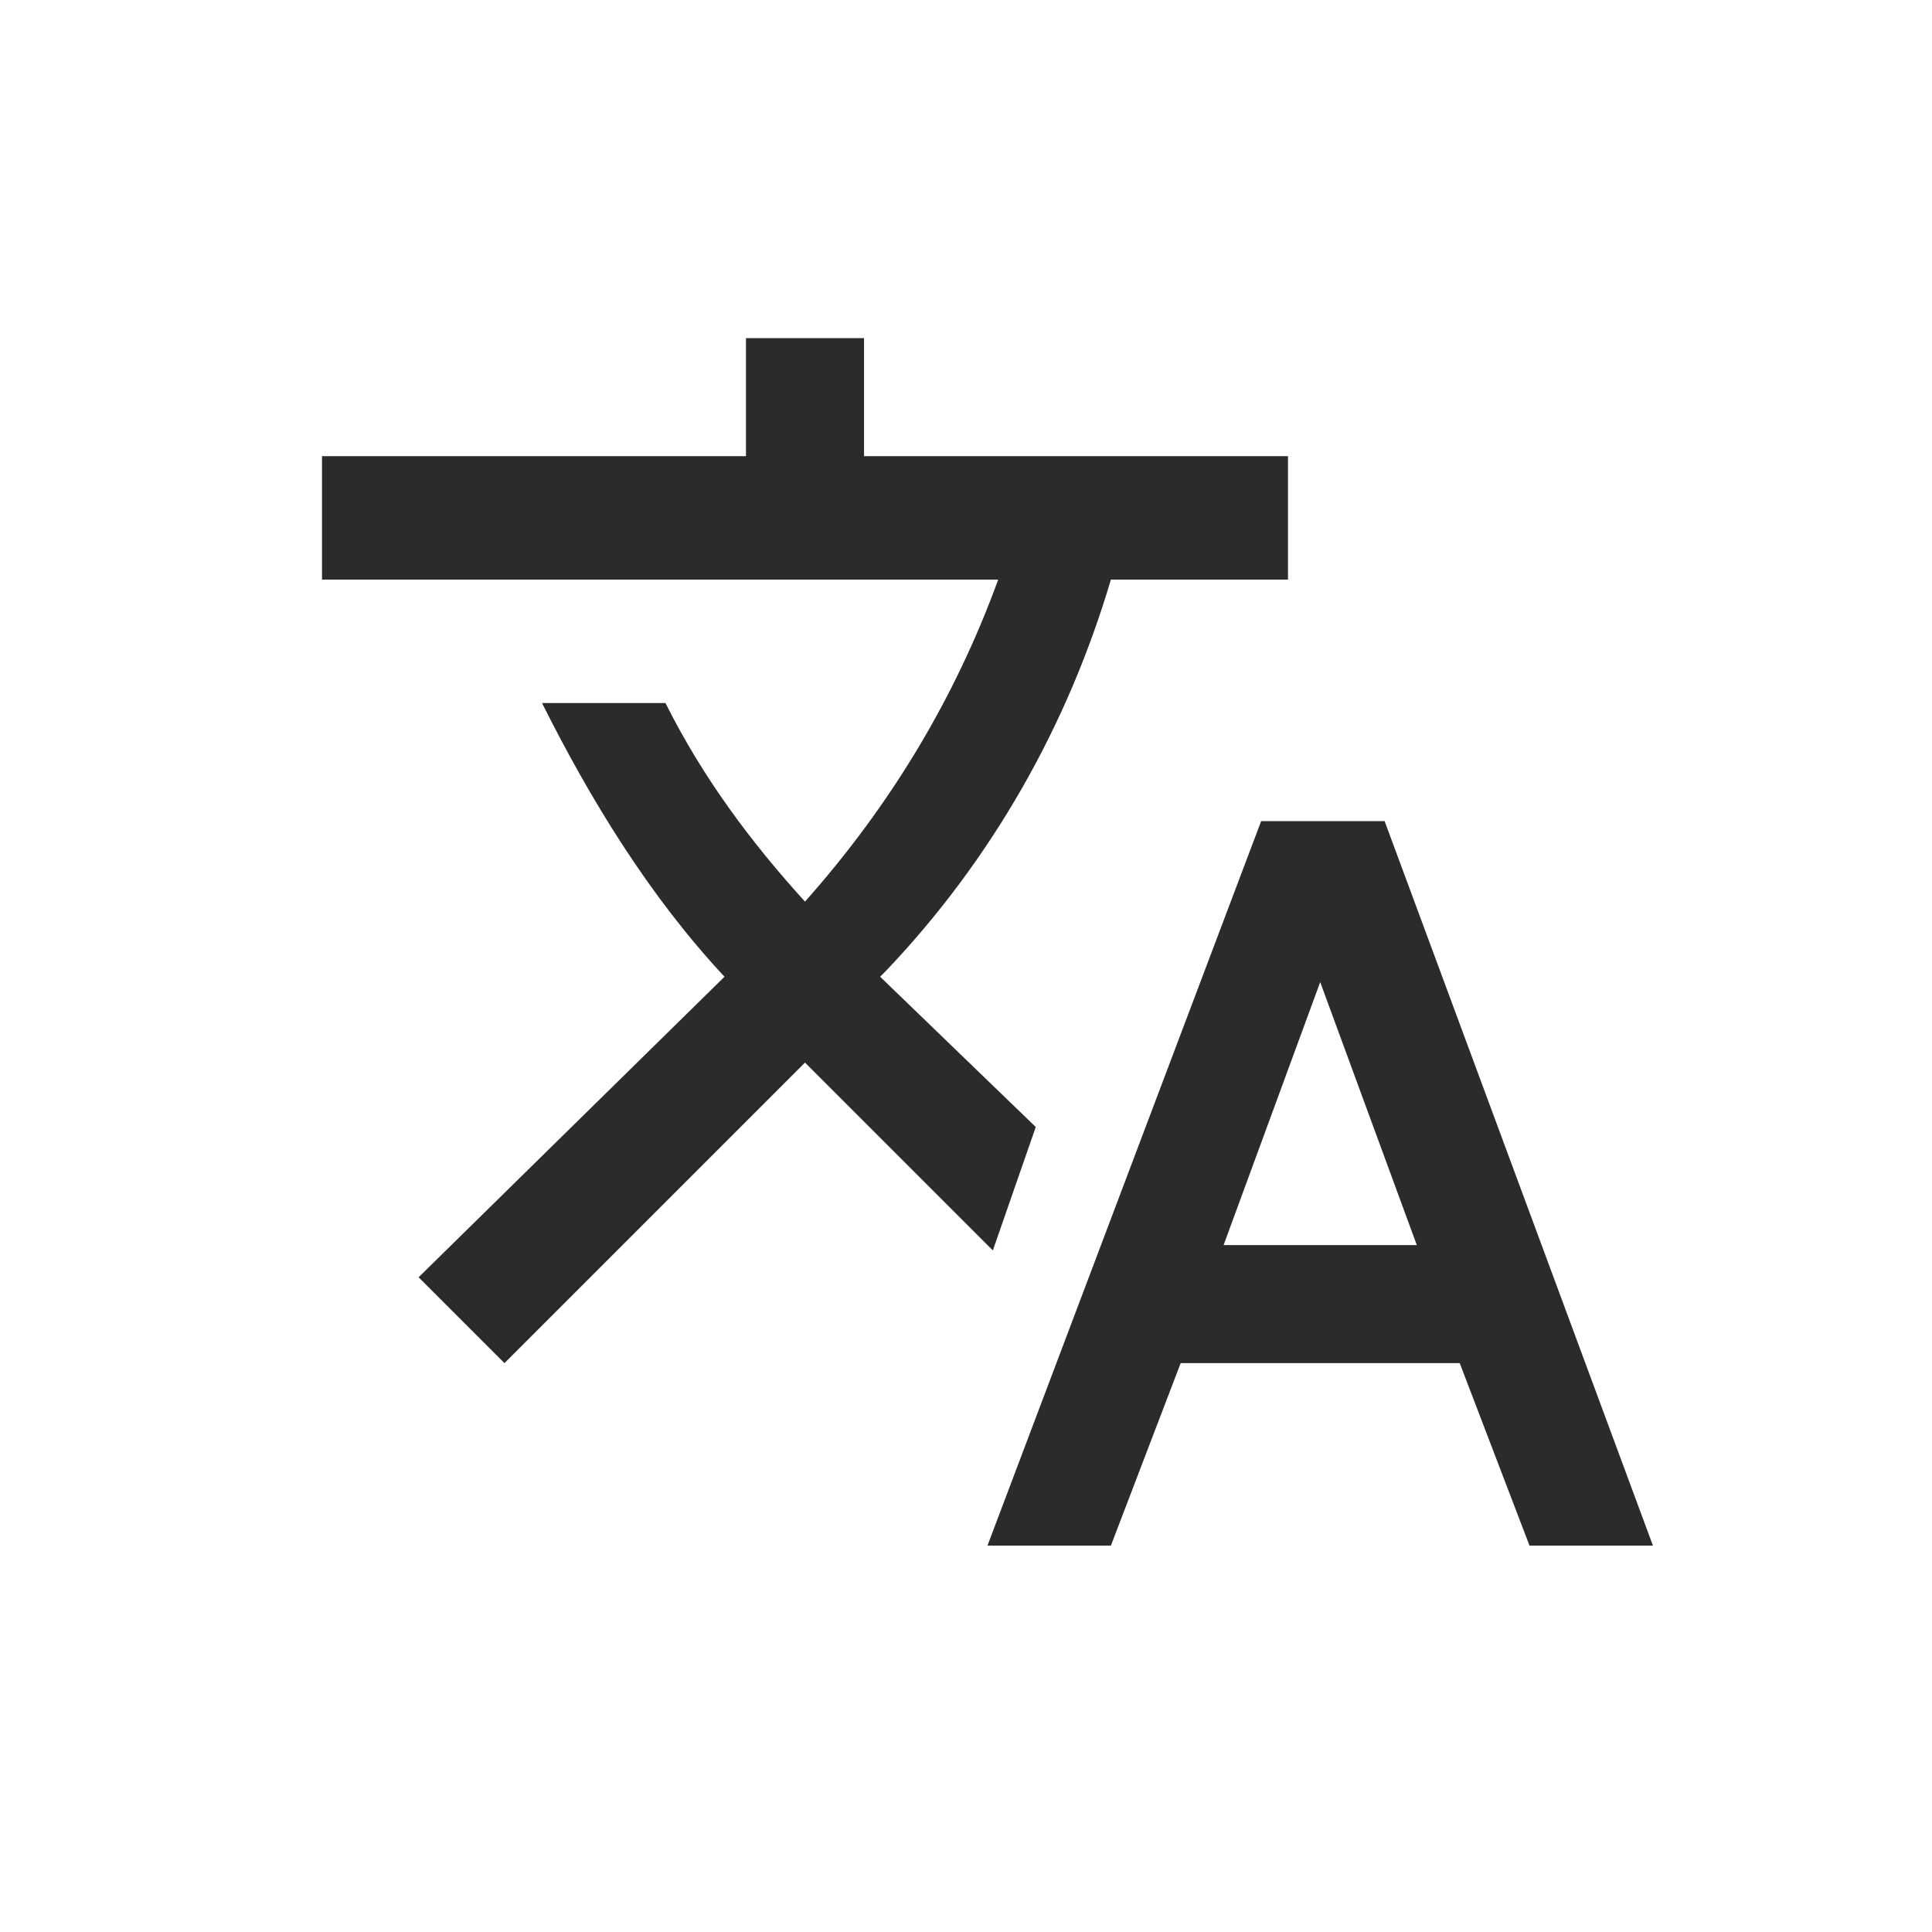
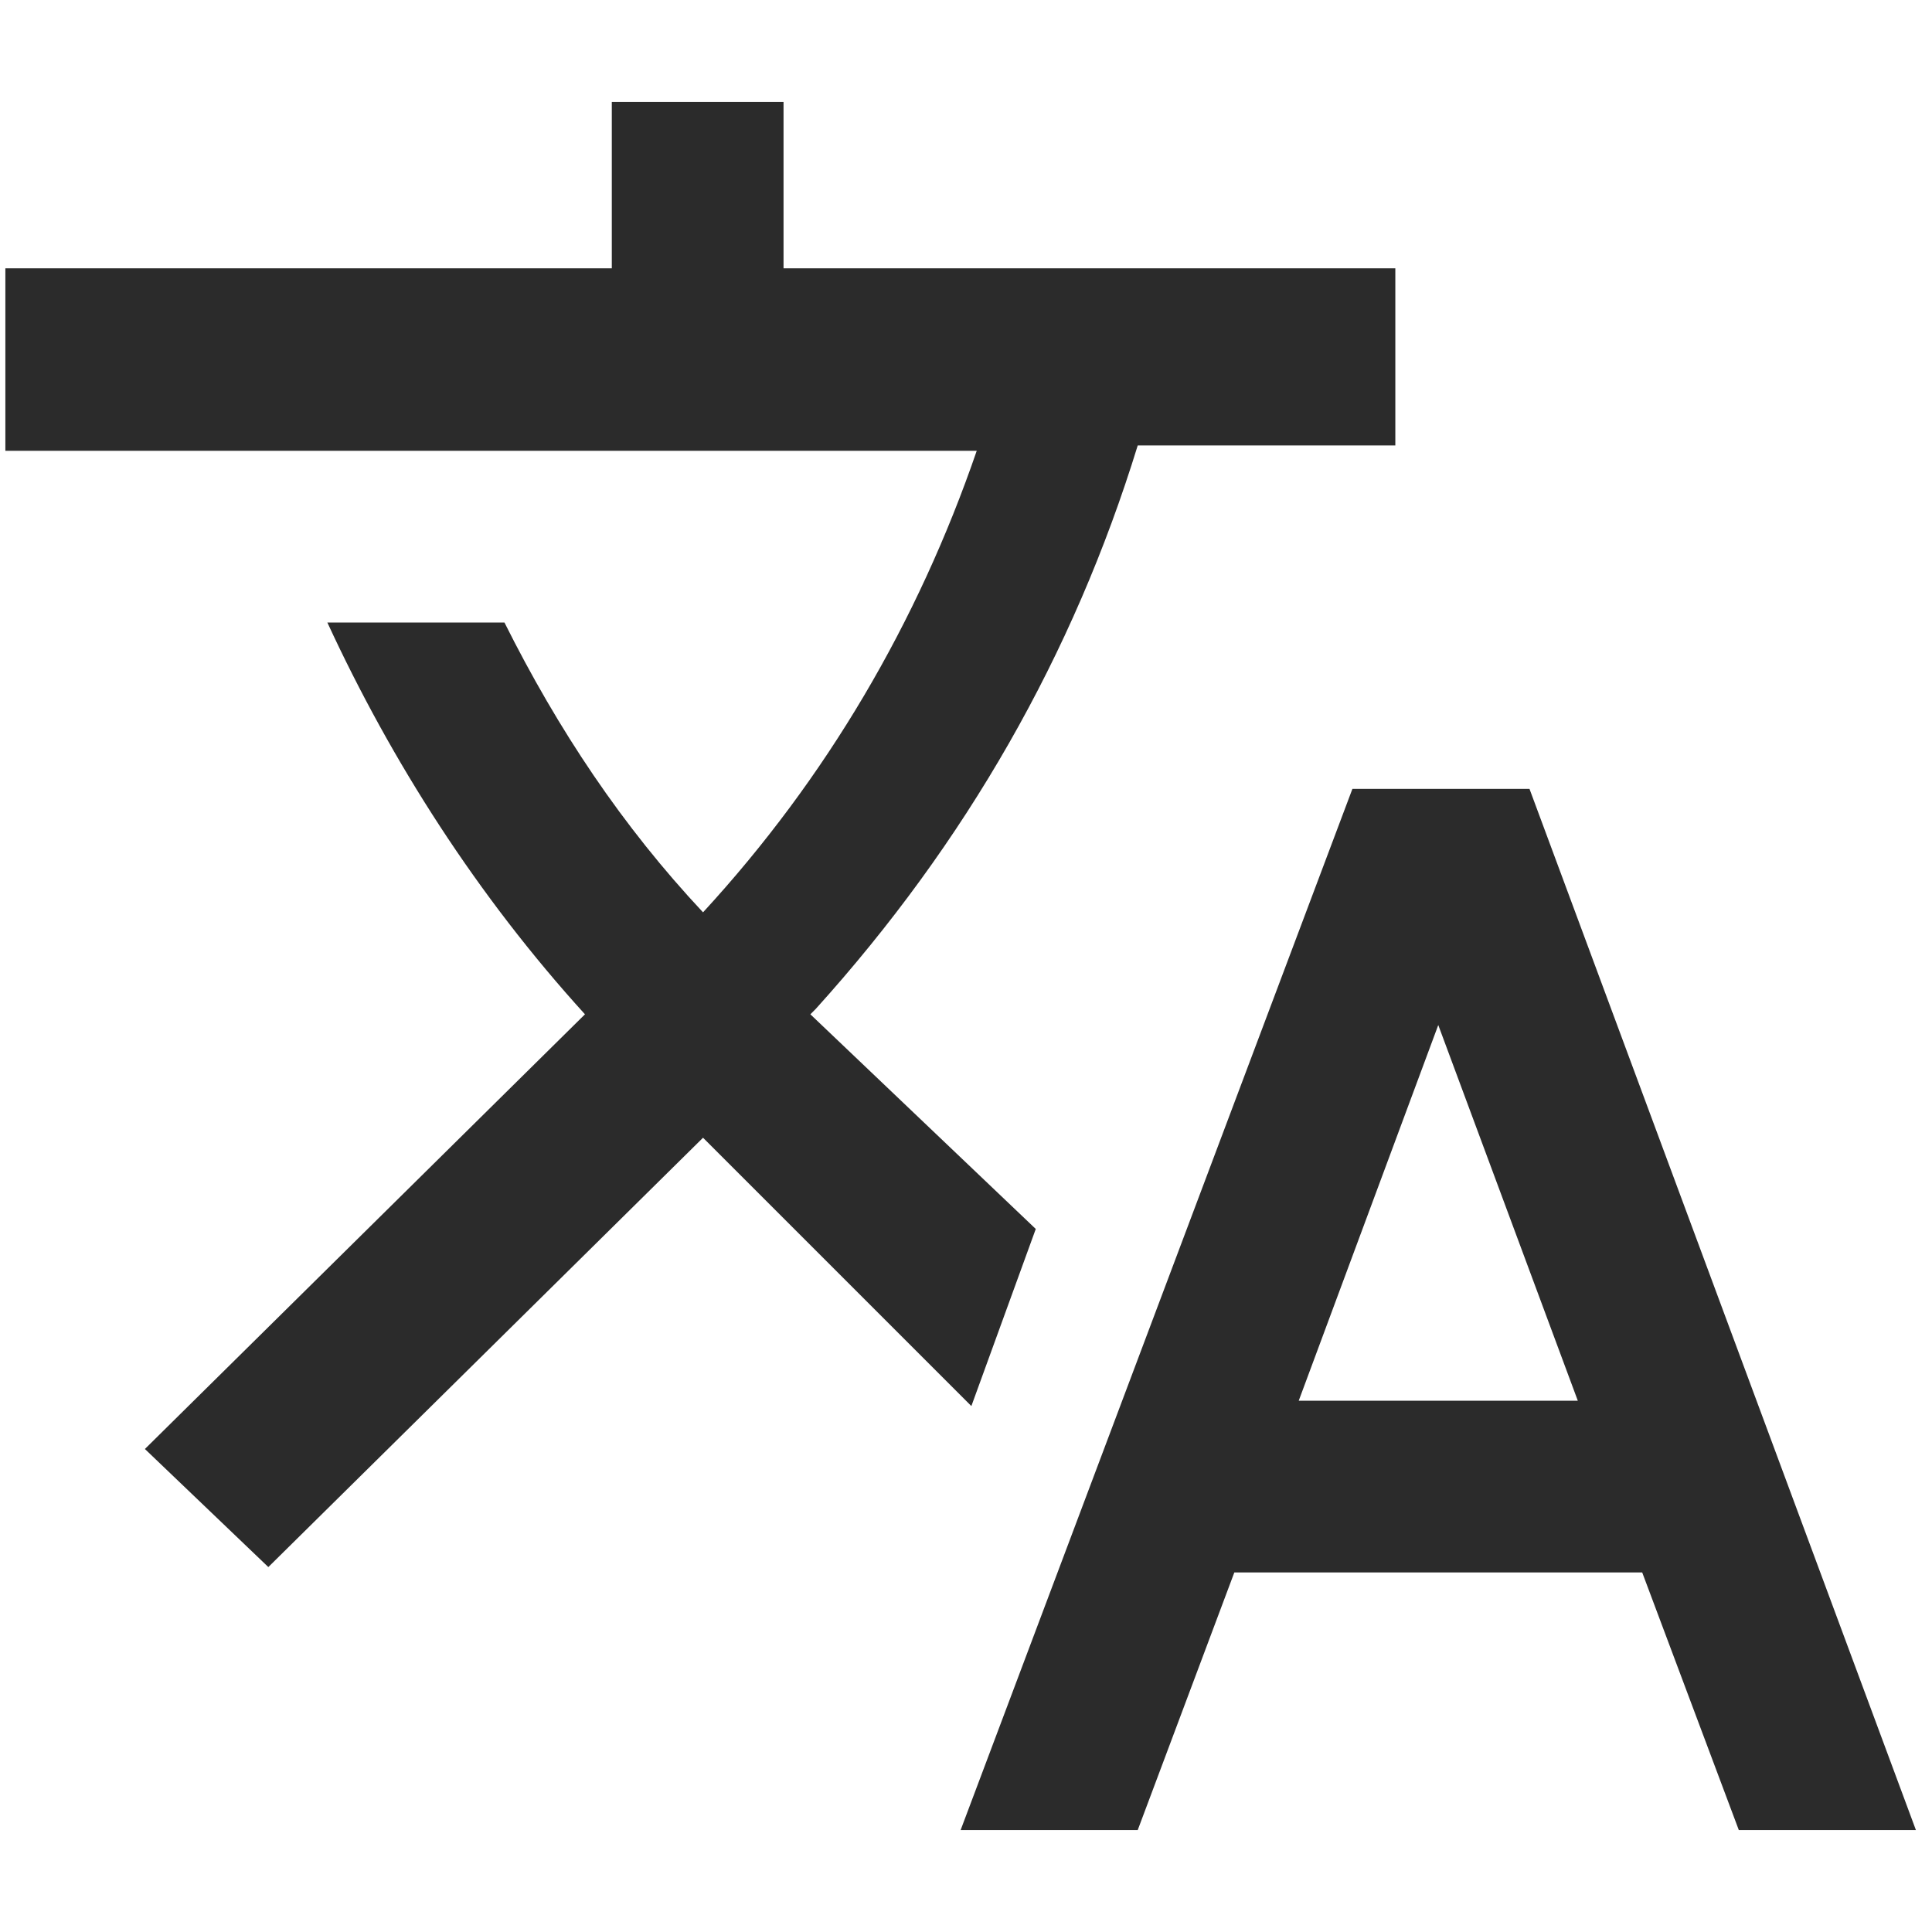
<svg xmlns="http://www.w3.org/2000/svg" version="1.1" id="Layer_1" x="0px" y="0px" viewBox="0 0 36 36" style="enable-background:new 0 0 36 36;" xml:space="preserve">
  <style type="text/css">
- 	.st0{fill:#2B2B2B;}
+ 	.st0{display:none;}
+ 	.st1{display:inline;fill:#2B2B2B;}
+ 	.st2{display:inline;}
+ 	.st3{fill:#2B2B2B;}
</style>
+   <g class="st0">
+     <path class="st1" d="M11,11.3L22.2,0.1v35.8L11,24.8H2V11.5h9V11.3z M30.9,23.4c-1,1.6-2.4,2.8-4.2,3.6V9.1c1.8,0.8,3.2,2,4.2,3.6   s1.6,3.4,1.6,5.4C32.3,20,31.9,21.8,30.9,23.4z" />
+   </g>
+   <g class="st0">
+     <path class="st1" d="M33.6,29.1v1.8H2.8v-1.8l3.4-3.4V15.4c0-2.7,0.8-5.1,2.4-7.2c1.6-2.1,3.6-3.5,6.1-4.3V3.4c0-0.9,0.3-1.7,1-2.4   c0.7-0.7,1.5-1,2.4-1s1.8,0.3,2.4,1c0.7,0.7,1,1.5,1,2.4V4c2.5,0.7,4.6,2.2,6.1,4.3c1.6,2.1,2.4,4.5,2.4,7.2v10.3L33.6,29.1z    M21.6,32.5c0,1-0.3,1.8-1,2.4c-0.7,0.7-1.5,1-2.4,1s-1.8-0.3-2.4-1c-0.7-0.7-1-1.5-1-2.4H21.6z" />
+   </g>
+   <g class="st0">
+     <path class="st1" d="M25.2,31.3H0.1v-3.5L0.2,27c0.1-0.6,0.3-1.2,0.7-1.8C1.4,24.4,2,23.6,2.8,23c1-0.7,2.2-1.3,3.7-1.8   c1.7-0.5,3.8-0.8,6.1-0.8c3.7,0,6.6,0.6,8.8,1.8c1.6,0.9,2.7,2.1,3.3,3.5c0.3,0.7,0.4,1.3,0.4,1.8V31.3z M18.9,10.7   c0-1.3-0.4-2.5-1.1-3.5c-0.7-1-1.7-1.8-2.8-2.3s-2.4-0.6-3.6-0.4S9.1,5.3,8.2,6.2c-0.9,0.9-1.5,2-1.7,3.2s-0.1,2.5,0.4,3.6   c0.5,1.1,1.3,2.1,2.3,2.8c1,0.7,2.2,1.1,3.5,1.1c1.7,0,3.2-0.6,4.5-1.8C18.3,13.9,18.9,12.4,18.9,10.7z M23.4,4.4   c-1.3,0-2.4,0.4-3.4,1.1c1.1,1.6,1.7,3.3,1.7,5.2c0,1.9-0.6,3.6-1.7,5.2c1,0.7,2.2,1.1,3.4,1.1c1.7,0,3.2-0.6,4.5-1.8   c1.2-1.2,1.8-2.7,1.8-4.5c0-1.7-0.6-3.2-1.8-4.5C26.6,5,25.1,4.4,23.4,4.4z M25.1,20.5c1.1,0.9,2,2,2.6,3.2c0.6,1.3,1,2.6,1.1,4   v3.5h7.1v-3.5l-0.1-0.7c-0.1-0.6-0.3-1.1-0.6-1.7c-0.4-0.8-1-1.5-1.7-2c-0.8-0.8-1.9-1.4-3.2-1.8C28.9,21,27.1,20.7,25.1,20.5z" />
+   </g>
+   <g class="st0">
+     <path class="st1" d="M34.9,4.7c0.7,0.7,1.1,1.6,1.1,2.6v21.5c0,1-0.4,1.9-1.1,2.6c-0.7,0.7-1.5,1.1-2.5,1.1H3.7   c-1,0-1.8-0.3-2.5-1.1c-0.7-0.7-1.1-1.6-1.1-2.6V7.3c0-1,0.4-1.9,1.1-2.6C1.9,4,2.7,3.7,3.7,3.7h28.7C33.4,3.7,34.2,4,34.9,4.7z    M32.4,7.3l-14.4,9l-14.4-9v3.6L18,19.8l14.4-8.9V7.3z" />
+   </g>
+   <g class="st0">
+     <path class="st1" d="M24.7,5.1h5.8v3.6l3.7,2.3c0.5,0.3,0.9,0.8,1.2,1.3c0.3,0.5,0.5,1.1,0.5,1.8v17.8c0,1-0.3,1.8-1,2.5   c-0.7,0.7-1.5,1-2.5,1H3.7c-0.9,0-1.8-0.3-2.5-1c-0.7-0.7-1-1.5-1-2.5V14.1c0-0.7,0.2-1.3,0.5-1.8c0.3-0.5,0.7-1,1.2-1.3l3.7-2.3   V5.1h5.8L18,1L24.7,5.1z M3.7,14.1l1.8,1.1v-2.3L3.7,14.1z M9.1,17.4l8.9,5.5l8.9-5.5V8.7H9.1V17.4z M25.1,10.5v2.7H10.9v-2.7H25.1   z M25.1,14.9v2.7H10.9v-2.7H25.1z M30.4,15.2l1.8-1.1l-1.8-1.2V15.2z" />
+   </g>
+   <g class="st0">
+     <path class="st1" d="M7.1,0.2h21.4c1,0,1.9,0.3,2.6,1c0.7,0.7,1,1.5,1,2.5v28.6c0,0.9-0.3,1.8-1,2.5c-0.7,0.7-1.5,1-2.6,1H7.1   c-1,0-1.9-0.3-2.6-1c-0.7-0.7-1-1.5-1-2.5V3.7c0-0.9,0.3-1.8,1-2.5C5.2,0.5,6.1,0.2,7.1,0.2z M17.8,3.7c-2,0-3.7,0.5-5.4,1.5   c-1.6,1-2.9,2.3-3.9,3.9c-0.9,1.6-1.4,3.4-1.4,5.4s0.5,3.7,1.5,5.4c1,1.6,2.3,2.9,3.9,3.9c1.6,0.9,3.5,1.4,5.5,1.4l-1.6-3.9   c-0.2-0.4-0.3-0.9-0.1-1.4c0.1-0.5,0.4-0.8,0.8-1l1.6-0.9c0.4-0.2,0.8-0.3,1.3-0.2c0.5,0.1,0.9,0.4,1.1,0.8l3.4,4.3   c1.2-1,2.2-2.2,2.9-3.7c0.7-1.4,1.1-3,1.1-4.7c0-1.9-0.5-3.7-1.4-5.3c-0.9-1.6-2.2-3-3.9-3.9C21.5,4.2,19.7,3.7,17.8,3.7z    M8.8,28.7c-0.5,0-0.9,0.2-1.3,0.5c-0.3,0.3-0.5,0.8-0.5,1.3s0.2,0.9,0.5,1.3c0.3,0.4,0.8,0.5,1.3,0.5c0.5,0,0.9-0.2,1.3-0.5   c0.4-0.4,0.5-0.8,0.5-1.3s-0.2-0.9-0.5-1.3C9.8,28.8,9.3,28.7,8.8,28.7z M17.8,12.6c0.5,0,0.9,0.2,1.3,0.5c0.3,0.3,0.5,0.8,0.5,1.3   c0,0.5-0.2,0.9-0.5,1.3c-0.3,0.4-0.8,0.5-1.3,0.5s-0.9-0.2-1.3-0.5c-0.3-0.4-0.5-0.8-0.5-1.3c0-0.5,0.2-0.9,0.5-1.3   C16.9,12.8,17.3,12.6,17.8,12.6z M18,20.2l4.4,11.3l4.6-2.7l-7.5-9.5L18,20.2z" />
+   </g>
+   <g class="st0">
+     <path class="st1" d="M34.8,1.2c0.7,0.7,1,1.5,1,2.5V25c0,1-0.3,1.9-1,2.5c-0.7,0.7-1.5,1-2.5,1H21.4l-6.6,6.6   c-0.4,0.3-0.8,0.5-1.3,0.5h-0.9c-0.6,0-1-0.2-1.3-0.5c-0.3-0.3-0.5-0.7-0.5-1.3v-5.3H3.7c-0.9,0-1.8-0.3-2.5-1   c-0.7-0.7-1-1.5-1-2.5V3.6c0-0.9,0.3-1.8,1-2.5c0.7-0.7,1.5-1,2.5-1h28.6C33.2,0.1,34.1,0.5,34.8,1.2z M16.3,12.6h-3.8L15,7.2h-3.6   l-2.3,5v7.4h7.2V12.6z M26.9,12.6h-3.8l2.5-5.3h-3.6l-2.3,5v7.4h7.2V12.6z" />
+   </g>
+   <g class="st0">
+     <path class="st1" d="M30,3.8c1,0,1.8,0.3,2.5,1c0.7,0.7,1,1.5,1,2.5v24.8c0,1-0.3,1.8-1,2.5c-0.7,0.7-1.5,1-2.5,1H5.2   c-1,0-1.8-0.3-2.5-1c-0.7-0.7-1-1.5-1-2.5V7.4c0-1,0.3-1.8,1-2.5c0.7-0.7,1.5-1,2.5-1H7V0.2h3.6v3.6h14.1V0.2h3.6v3.6H30z M30,32.2   V12.7H5.2v19.5H30z M12.3,16.2v3.6H8.7v-3.6H12.3z M12.3,23.4v3.5H8.7v-3.5H12.3z M19.4,16.2v3.6h-3.5v-3.6H19.4z M19.4,23.4v3.5   h-3.5v-3.5H19.4z M26.5,16.2v3.6h-3.6v-3.6H26.5z M26.5,23.4v3.5h-3.6v-3.5H26.5z" />
+   </g>
+   <g class="st0">
+     <path class="st1" d="M0.3,9.1h19.4v3.6H3.8v10.6h15.9v3.6H0.3V9.1z M26.8,9.1h8.8v17.7h-8.8v3.5c0,0.5,0.2,0.9,0.5,1.3   c0.3,0.4,0.7,0.5,1.2,0.5h3.6v3.5h-4.5c-0.5,0-1.1-0.2-1.7-0.5c-0.6-0.4-1-0.8-1-1.2c0,0.4-0.3,0.8-0.9,1.2   c-0.6,0.4-1.2,0.5-1.7,0.5h-4.4v-3.5h3.6c0.5,0,0.9-0.2,1.2-0.5c0.3-0.4,0.5-0.8,0.5-1.3V5.6c0-0.5-0.2-0.9-0.5-1.3   C22.4,4,22,3.8,21.5,3.8h-3.6V0.3h4.4c0.6,0,1.1,0.2,1.7,0.5C24.7,1.2,25,1.6,25,2.1c0-0.4,0.3-0.8,1-1.2c0.6-0.4,1.2-0.5,1.7-0.5   h4.5v3.5h-3.6c-0.5,0-0.9,0.2-1.2,0.5c-0.3,0.4-0.5,0.8-0.5,1.3V9.1z M32.1,23.3V12.7h-5.3v10.6H32.1z" />
+   </g>
+   <g class="st0">
+     <g class="st2">
+       <path class="st3" d="M18.1,0.2c0.3,0,0.6,0.1,1,0.3C19.7,0.8,20,1.3,20,2.1v4h2c0.3,0,0.6,0.1,0.9,0.3c0.7,0.3,1,0.9,1,1.7v2h4    c0.3,0,0.6,0.1,0.9,0.2c0.7,0.4,1,1,1,1.8V14h4c0.2,0,0.4,0.1,0.6,0.2c0.5,0.1,0.8,0.4,1,0.8c0.2,0.9,0.3,1.9,0.3,3    c0,3.2-0.8,6.2-2.4,8.9c-1.6,2.7-3.8,4.9-6.5,6.5c-2.7,1.6-5.7,2.4-8.9,2.4s-6.2-0.8-8.9-2.4c-2.7-1.6-4.9-3.8-6.5-6.5    c-1.6-2.7-2.4-5.7-2.4-8.9c0-3.2,0.8-6.2,2.4-8.9c1.6-2.7,3.8-4.9,6.5-6.5C11.9,1,14.9,0.2,18.1,0.2z M5.1,14.9    c-0.6,0.6-0.8,1.3-0.8,2.1c0,0.8,0.3,1.5,0.8,2.1S6.3,20,7.2,20s1.5-0.3,2.1-0.8c0.6-0.6,0.9-1.3,0.9-2.1c0-0.8-0.3-1.5-0.9-2.1    C8.7,14.3,8,14,7.2,14C6.4,14,5.6,14.3,5.1,14.9z M11,7c-0.6,0.6-0.8,1.3-0.8,2.1c0,0.8,0.3,1.5,0.8,2.1c0.6,0.6,1.3,0.9,2.1,0.9    s1.5-0.3,2.1-0.9c0.6-0.6,0.9-1.3,0.9-2.1c0-0.8-0.3-1.5-0.9-2.1c-0.6-0.6-1.3-0.9-2.1-0.9C12.3,6.1,11.6,6.4,11,7z M14,26.8    c-0.6,0.6-0.8,1.3-0.8,2.1c0,0.8,0.3,1.5,0.8,2.1c0.6,0.6,1.3,0.8,2.1,0.8c0.8,0,1.5-0.3,2.1-0.8c0.6-0.6,0.9-1.3,0.9-2.1    c0-0.8-0.3-1.5-0.9-2.1c-0.6-0.6-1.3-0.9-2.1-0.9C15.3,25.9,14.5,26.2,14,26.8z M15,16.9c-0.6,0.6-0.9,1.3-0.9,2.1    c0,0.8,0.3,1.5,0.9,2.1c0.6,0.6,1.3,0.9,2.1,0.9c0.8,0,1.5-0.3,2.1-0.9c0.6-0.6,0.8-1.3,0.8-2.1c0-0.8-0.3-1.5-0.8-2.1    c-0.6-0.6-1.3-0.8-2.1-0.8C16.2,16.1,15.6,16.3,15,16.9z M24.9,20.8c-0.6,0.6-0.9,1.3-0.9,2.1c0,0.9,0.3,1.6,0.9,2.1    c0.6,0.6,1.3,0.8,2.1,0.8s1.5-0.3,2.1-0.8c0.6-0.6,0.9-1.3,0.9-2.1c0-0.8-0.3-1.5-0.9-2.1C28.5,20.3,27.8,20,27,20    S25.5,20.3,24.9,20.8z" />
+     </g>
+   </g>
  <g>
-     <path class="st0" d="M18.5,23.3l-3.5-3.5l-5.6,5.6l-1.6-1.6l5.7-5.6c-1.4-1.5-2.5-3.3-3.4-5.1h2.3c0.7,1.4,1.6,2.6,2.6,3.7   c1.6-1.8,2.8-3.8,3.6-6H6V8.5h7.9V6.3h2.2v2.2h7.9v2.3h-3.3c-0.8,2.7-2.2,5.2-4.2,7.3l-0.1,0.1l2.9,2.8L18.5,23.3z M30.8,28.8h-2.3   l-1.3-3.4H22l-1.3,3.4h-2.3l5.1-13.5h2.3L30.8,28.8z M26.4,23.2l-1.8-4.9l-1.8,4.9H26.4z" />
+     <g>
+       <path class="st3" d="M18.1,26.2l-5-5l-8.1,8L2.7,27l8.2-8.1c-2-2.2-3.6-4.7-4.8-7.3h3.3c1,2,2.2,3.8,3.7,5.4    c2.3-2.5,4-5.4,5.1-8.6H0.1V5h11.3V1.9h3.2V5H26v3.3h-4.8c-1.2,3.9-3.2,7.4-6,10.5l-0.1,0.1l4.2,4L18.1,26.2z M35.7,34.1h-3.3    l-1.8-4.8H23l-1.8,4.8h-3.3l7.3-19.4h3.3L35.7,34.1z M29.4,26.1l-2.6-7l-2.6,7H29.4z" />
+     </g>
  </g>
</svg>
